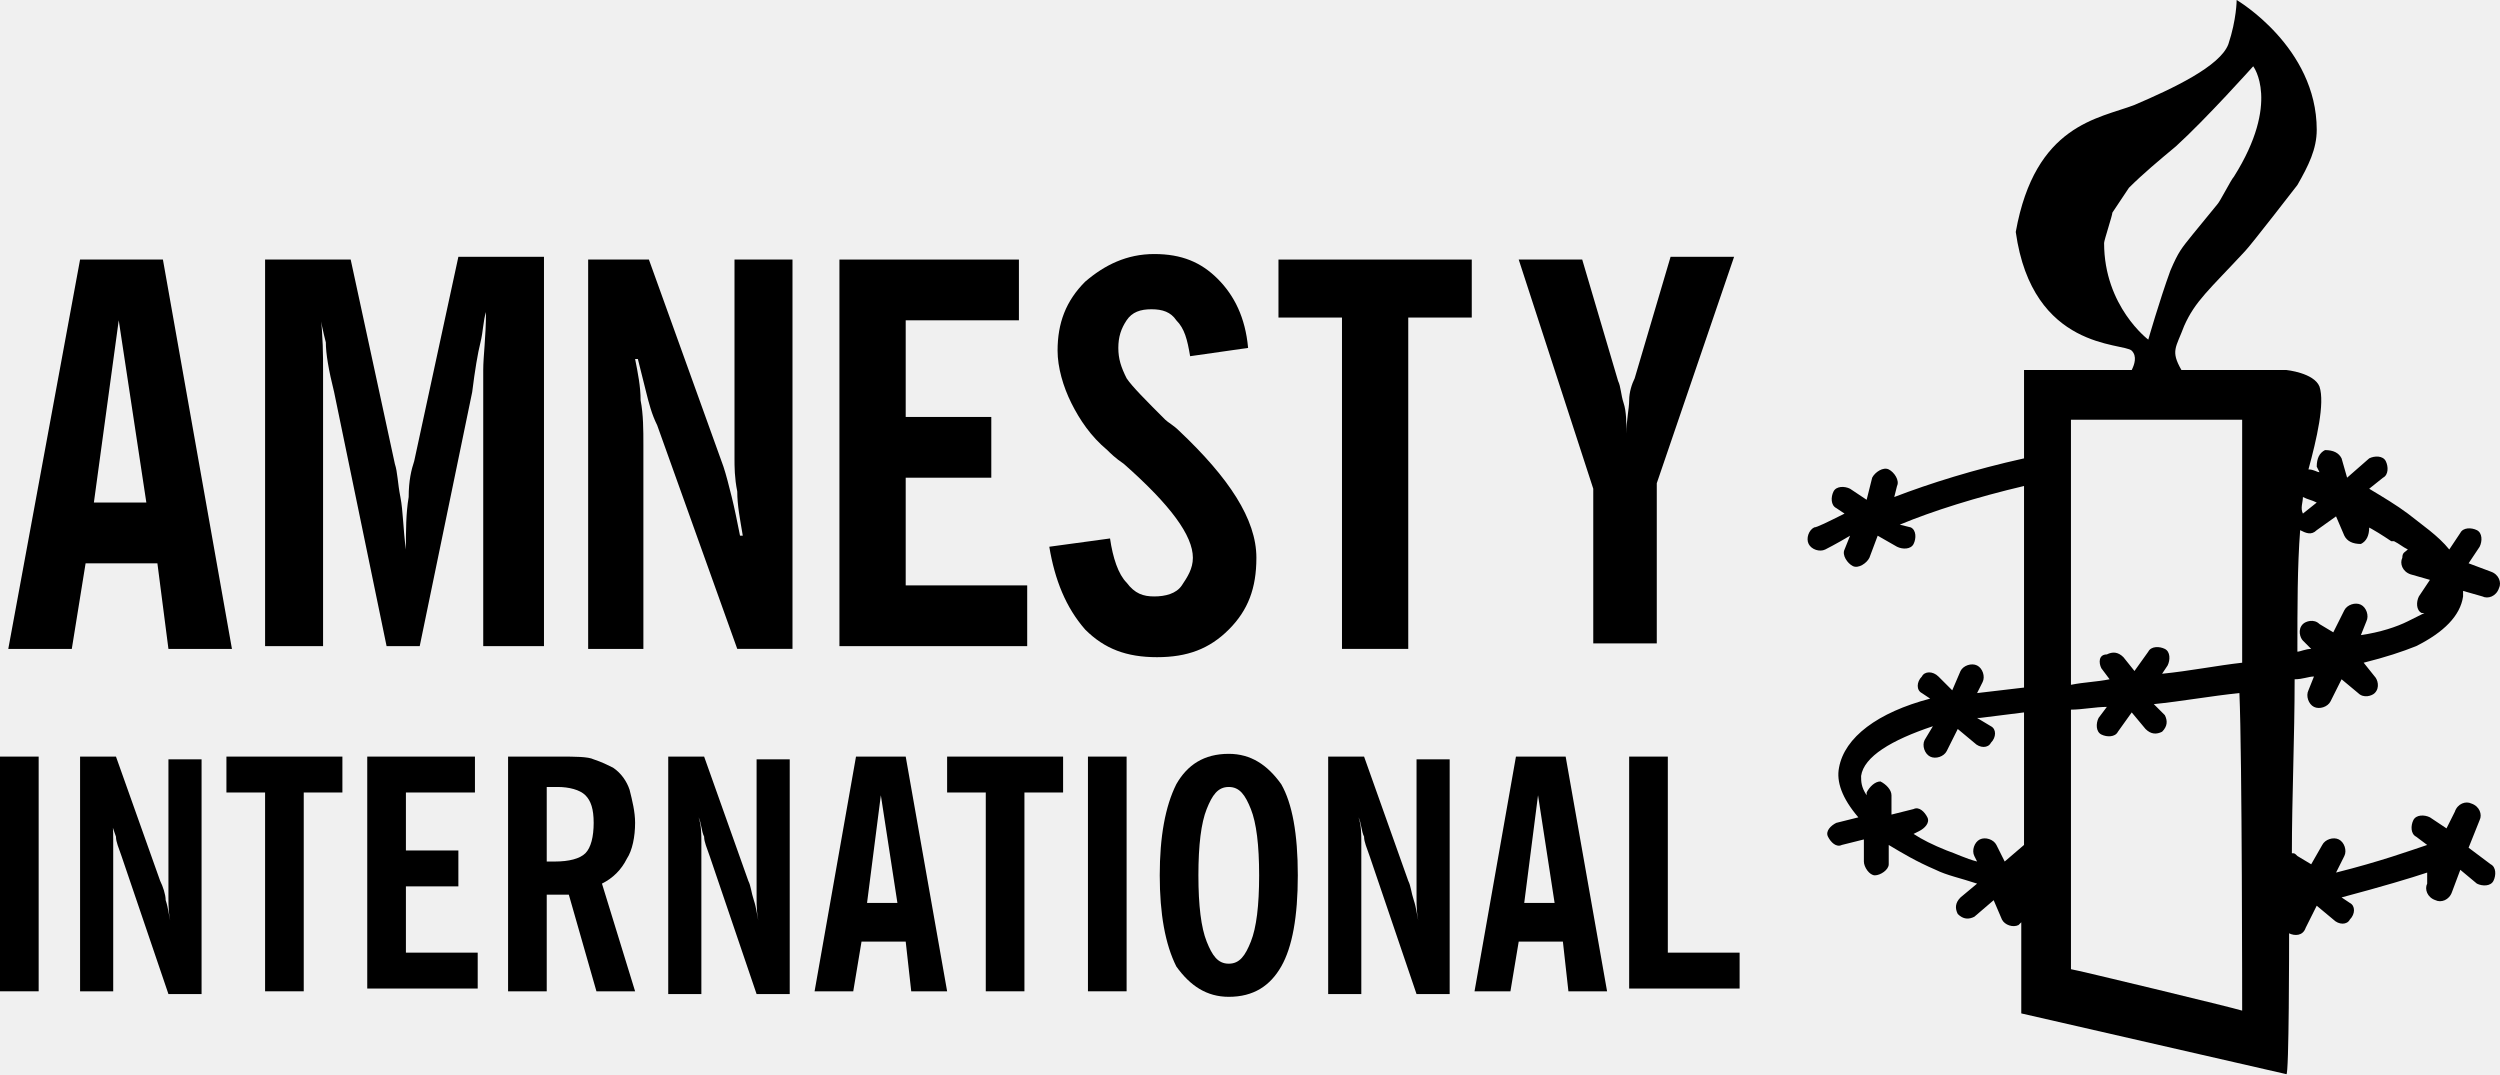
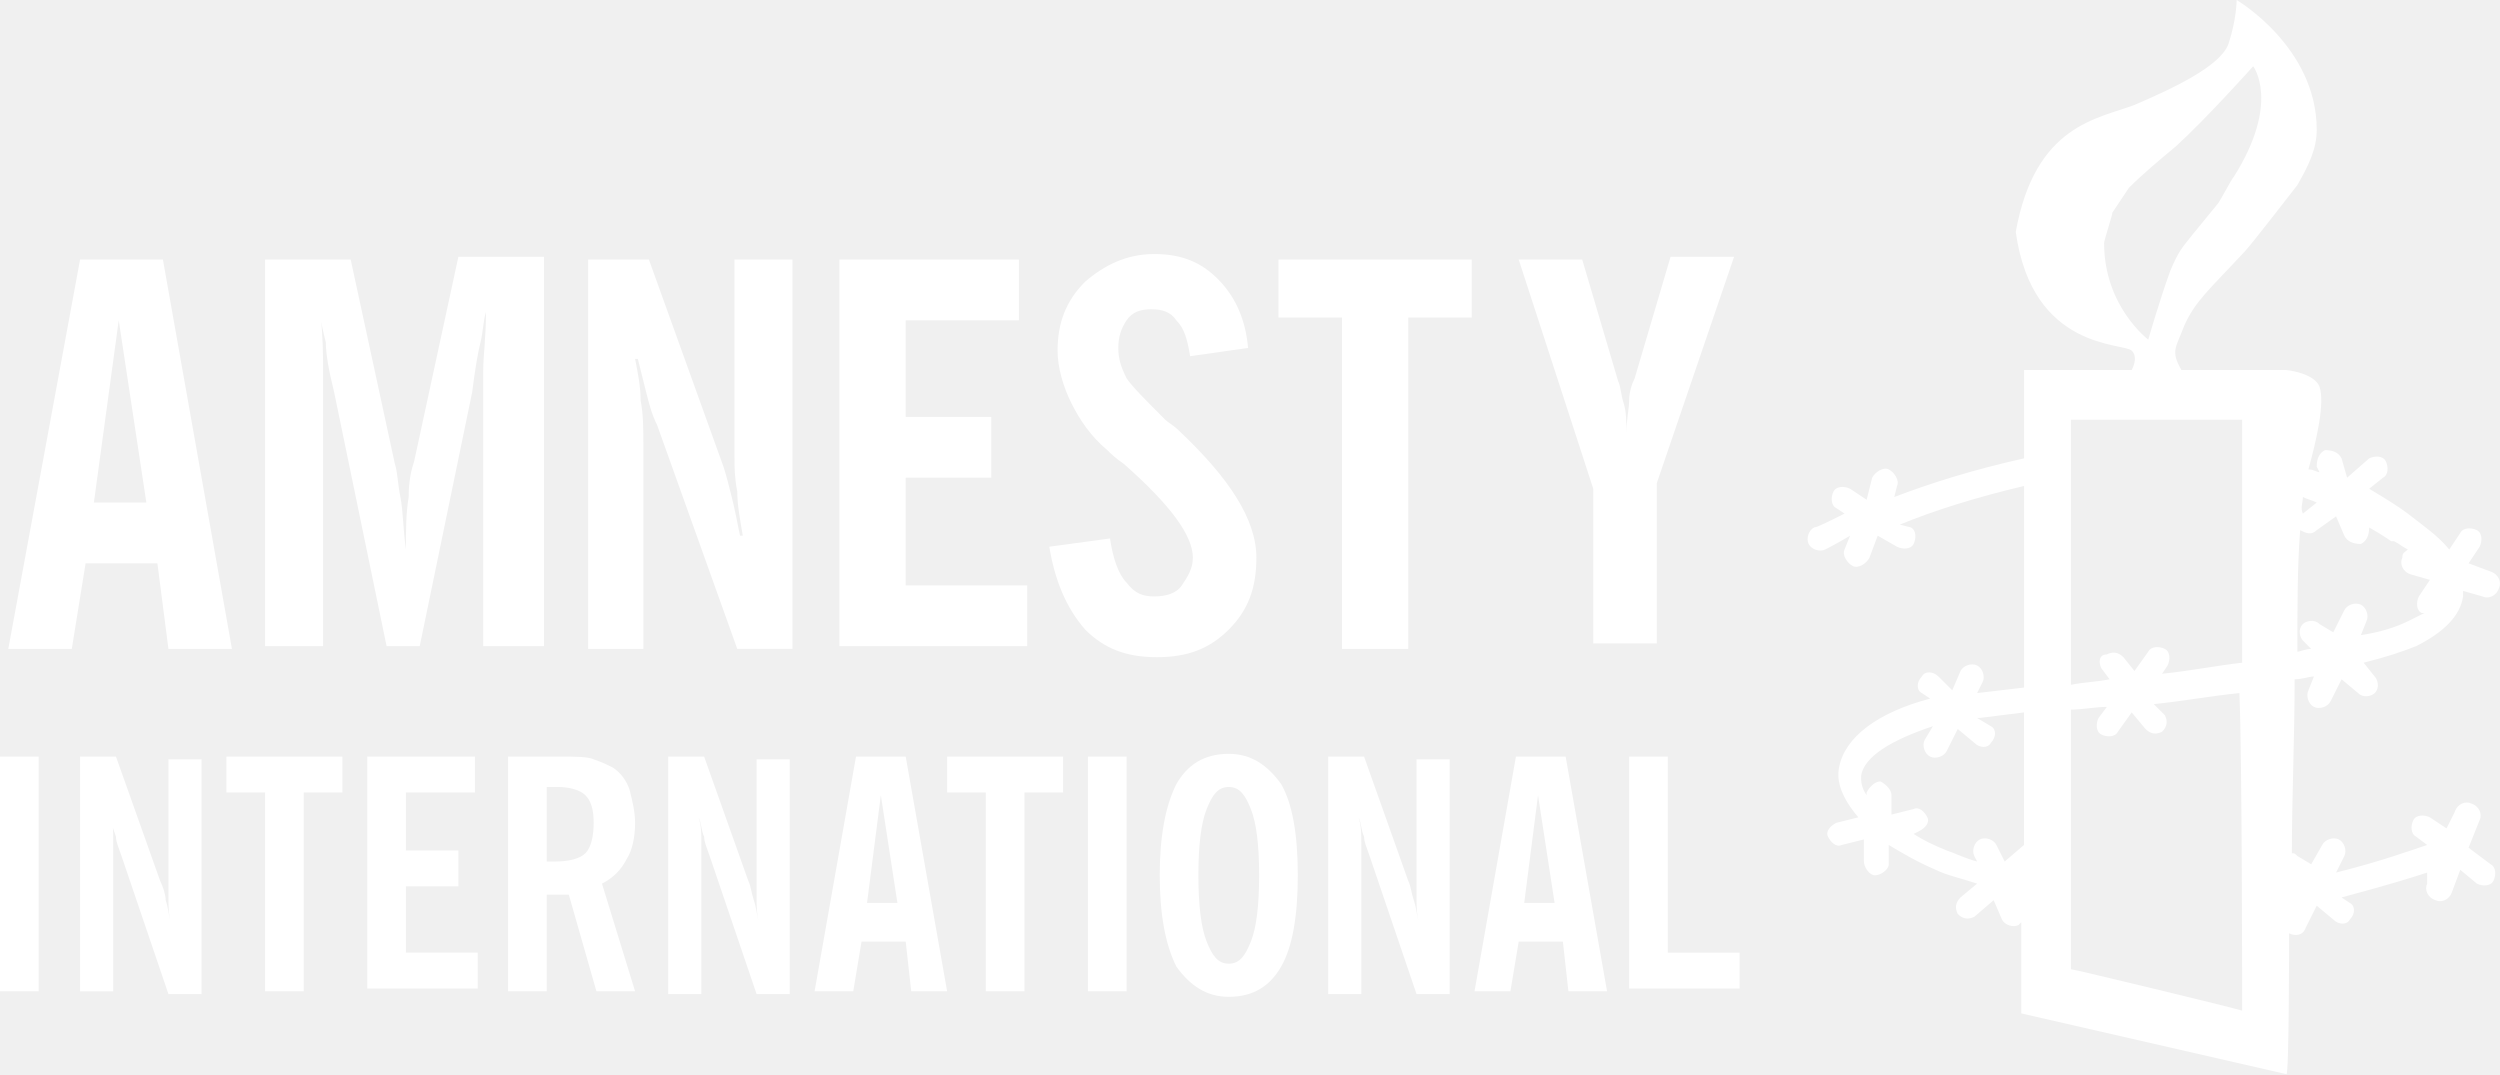
- <svg xmlns="http://www.w3.org/2000/svg" version="1.1" id="Calque_1" x="0px" y="0px" viewBox="0 292.68 595.527 255.882" enable-background="new 0 292.68 595.527 255.882" xml:space="preserve">
+ <svg xmlns="http://www.w3.org/2000/svg" version="1.1" id="Calque_1" x="0px" y="0px" width="595.283px" height="255.778px" viewBox="0 585.737 595.283 255.778" enable-background="new 0 585.737 595.283 255.778" xml:space="preserve">
  <g>
-     <path d="M1.973,447.256l17.102-92.745h19.733l16.444,92.745H40.124l-2.631-20.391H20.391l-3.289,20.391H1.973z M22.364,412.394   h12.498l-6.578-43.413L22.364,412.394z" />
-     <path d="M63.146,447.256V354.51h20.391l10.524,48.675c0.658,1.973,0.658,4.604,1.316,7.893c0.658,3.289,0.658,7.893,1.316,12.498   c0-4.604,0-8.551,0.658-12.498c0-3.947,0.658-6.578,1.316-8.551l10.524-48.675h20.391v92.745h-14.471v-59.857   c0-0.658,0-2.631,0-5.92c0-3.289,0.658-7.893,0.658-13.813c-0.658,1.973-0.658,4.604-1.316,7.235   c-0.658,2.631-1.316,6.578-1.973,11.84l-12.498,60.515h-7.893L79.59,386.083c-1.316-5.262-1.973-9.209-1.973-11.84   c-0.658-2.631-1.316-5.262-1.316-7.235c0.658,5.92,0.658,10.524,0.658,13.813c0,3.289,0,5.262,0,5.92v59.857H63.146V447.256z" />
-     <path d="M140.105,447.256V354.51h14.471l17.76,49.333c0.658,1.973,1.316,4.604,1.973,7.235c0.658,2.631,1.316,5.92,1.973,9.209   h0.658c-0.658-3.947-1.316-7.235-1.316-10.524c-0.658-3.289-0.658-5.92-0.658-7.893V354.51h13.813v92.745h-13.155l-19.075-53.279   c-1.316-2.631-1.973-5.262-2.631-7.893c-0.658-2.631-1.316-5.262-1.973-7.893h-0.658c0.658,3.289,1.316,6.578,1.316,9.867   c0.658,3.289,0.658,7.235,0.658,10.524v48.675H140.105z" />
-     <path d="M199.961,447.256V354.51h42.755v14.471h-26.968v23.022h20.391v14.471h-20.391v25.653h28.942v14.471h-44.728V447.256z" />
-     <path d="M249.952,422.918l14.471-1.973c0.658,4.604,1.973,8.551,3.947,10.524c1.973,2.631,3.947,3.289,6.578,3.289   s5.262-0.658,6.578-2.631c1.316-1.973,2.631-3.947,2.631-6.578c0-5.262-5.262-12.498-16.444-22.364   c-1.973-1.316-3.289-2.631-3.947-3.289c-3.947-3.289-6.578-7.235-8.551-11.182c-1.973-3.947-3.289-8.551-3.289-12.498   c0-6.578,1.973-11.84,6.578-16.444c4.604-3.947,9.867-6.578,16.444-6.578c6.578,0,11.182,1.973,15.129,5.92   c3.947,3.947,6.578,9.209,7.235,16.444l-13.813,1.973c-0.658-3.947-1.316-6.578-3.289-8.551c-1.316-1.973-3.289-2.631-5.92-2.631   c-2.631,0-4.604,0.658-5.92,2.631c-1.316,1.973-1.973,3.947-1.973,6.578s0.658,4.604,1.973,7.235   c1.316,1.973,4.604,5.262,9.209,9.867c0.658,0.658,1.973,1.316,3.289,2.631c11.84,11.182,18.418,21.049,18.418,30.257   c0,7.235-1.973,12.498-6.578,17.102c-4.604,4.604-9.867,6.578-17.102,6.578s-12.498-1.973-17.102-6.578   C253.898,437.389,251.267,430.812,249.952,422.918z" />
-     <path d="M319.675,447.256v-78.932h-15.129V354.51h46.044v13.813h-15.129v78.932H319.675z" />
-     <path d="M379.532,447.256v-38.151l-17.76-54.595h15.129l8.551,28.942c0.658,1.316,0.658,3.289,1.316,5.262   c0.658,1.973,0.658,4.604,0.658,7.235c0-3.289,0.658-5.92,0.658-7.893c0-1.973,0.658-3.947,1.316-5.262l8.551-28.942h15.129   l-18.417,53.937v38.151h-15.129V447.256z" />
+     <path fill="#FFFFFF" d="M1.972,740.249l17.095-92.707h19.725l16.437,92.707H40.107l-2.63-20.383H20.383l-3.288,20.383H1.972z    M22.355,705.401h12.493l-6.575-43.395L22.355,705.401z" />
+     <path fill="#FFFFFF" d="M63.12,740.249v-92.708h20.383l10.52,48.655c0.658,1.972,0.658,4.602,1.315,7.89   c0.658,3.288,0.658,7.89,1.315,12.493c0-4.602,0-8.547,0.658-12.493c0-3.945,0.658-6.575,1.315-8.547l10.52-48.655h20.383v92.707   h-14.465v-59.832c0-0.658,0-2.63,0-5.918c0-3.288,0.658-7.89,0.658-13.807c-0.658,1.972-0.658,4.602-1.315,7.232   c-0.658,2.63-1.315,6.575-1.972,11.835l-12.493,60.49h-7.89l-12.494-60.489c-1.315-5.26-1.972-9.205-1.972-11.835   c-0.658-2.63-1.315-5.26-1.315-7.232c0.658,5.918,0.658,10.52,0.658,13.807c0,3.288,0,5.26,0,5.918v59.832H63.12V740.249z" />
+     <path fill="#FFFFFF" d="M140.047,740.249v-92.708h14.465l17.753,49.313c0.658,1.972,1.315,4.602,1.972,7.232   c0.658,2.63,1.315,5.918,1.972,9.205h0.658c-0.658-3.945-1.315-7.232-1.315-10.52c-0.658-3.288-0.658-5.918-0.658-7.89v-47.34   h13.807v92.707h-13.15l-19.067-53.257c-1.315-2.63-1.972-5.26-2.63-7.89c-0.658-2.63-1.315-5.26-1.972-7.89h-0.658   c0.658,3.288,1.315,6.575,1.315,9.863c0.658,3.288,0.658,7.232,0.658,10.52v48.655L140.047,740.249L140.047,740.249z" />
+     <path fill="#FFFFFF" d="M199.878,740.249v-92.708h42.737v14.465h-26.957v23.012h20.383v14.465h-20.383v25.642h28.93v14.465h-44.709   v0.658H199.878z" />
+     <path fill="#FFFFFF" d="M249.848,715.921l14.465-1.972c0.658,4.602,1.972,8.547,3.945,10.52c1.972,2.63,3.945,3.288,6.575,3.288   s5.26-0.658,6.575-2.63s2.63-3.945,2.63-6.575c0-5.26-5.26-12.493-16.437-22.355c-1.972-1.315-3.288-2.63-3.945-3.288   c-3.945-3.288-6.575-7.232-8.547-11.177c-1.972-3.945-3.288-8.547-3.288-12.493c0-6.575,1.972-11.835,6.575-16.437   c4.602-3.945,9.863-6.575,16.437-6.575c6.575,0,11.177,1.972,15.123,5.918c3.945,3.945,6.575,9.205,7.232,16.437l-13.807,1.972   c-0.658-3.945-1.315-6.575-3.288-8.547c-1.315-1.972-3.288-2.63-5.918-2.63s-4.602,0.658-5.918,2.63   c-1.315,1.972-1.972,3.945-1.972,6.575c0,2.63,0.658,4.602,1.972,7.232c1.315,1.972,4.602,5.26,9.205,9.863   c0.658,0.658,1.972,1.315,3.288,2.63c11.835,11.177,18.41,21.04,18.41,30.244c0,7.232-1.972,12.493-6.575,17.095   c-4.602,4.602-9.863,6.575-17.095,6.575s-12.493-1.972-17.095-6.575C253.793,730.386,251.163,723.812,249.848,715.921z" />
+     <path fill="#FFFFFF" d="M319.542,740.249V661.35H304.42v-13.808h46.025v13.807h-15.123v78.899h-15.779V740.249z" />
+     <path fill="#FFFFFF" d="M379.375,740.249v-38.135l-17.753-54.572h15.123l8.547,28.93c0.658,1.315,0.658,3.288,1.315,5.26   c0.658,1.972,0.658,4.602,0.658,7.232c0-3.288,0.658-5.918,0.658-7.89c0-1.972,0.658-3.945,1.315-5.26l8.547-28.93h15.123   l-18.409,53.915v38.135h-15.123v1.315H379.375z" />
  </g>
  <g>
-     <path d="M0,528.819v-55.91h9.209v55.91H0z" />
-     <path d="M19.075,528.819v-55.91h8.551l10.524,29.6c0.658,1.316,1.316,3.289,1.316,4.604c0.658,1.973,0.658,3.289,1.316,5.92l0,0   c-0.658-2.631-0.658-4.604-0.658-6.578s0-3.289,0-4.604v-28.284h7.893v55.91h-7.893l-11.182-32.888   c-0.658-1.973-1.316-3.289-1.316-4.604c-0.658-1.973-1.316-3.289-1.316-5.262l0,0c0.658,1.973,0.658,3.947,0.658,5.92   c0,1.973,0,3.947,0,6.578v29.6H19.075z" />
-     <path d="M63.146,528.819V481.46h-9.209v-8.551h27.626v8.551h-9.209v47.359H63.146z" />
-     <path d="M87.483,528.819v-55.91h25.653v8.551H96.692v13.813h12.498v8.551H96.692v15.786h17.102v8.551H87.483V528.819z" />
-     <path d="M151.287,528.819h-9.209l-6.578-23.022c-0.658,0-1.316,0-1.973,0c-0.658,0-1.316,0-1.973,0h-1.316v23.022h-9.209v-55.91   h12.498c3.289,0,6.578,0,7.893,0.658c1.973,0.658,3.289,1.316,4.604,1.973c1.973,1.316,3.289,3.289,3.947,5.262   c0.658,2.631,1.316,5.262,1.316,7.893c0,3.289-0.658,6.578-1.973,8.551c-1.316,2.631-3.289,4.604-5.92,5.92L151.287,528.819z    M130.238,497.904h0.658c0,0,0.658,0,1.316,0c3.289,0,5.92-0.658,7.235-1.973c1.316-1.316,1.973-3.947,1.973-7.235   c0-3.289-0.658-5.262-1.973-6.578s-3.947-1.973-6.578-1.973c-0.658,0-1.316,0-2.631,0l0,0V497.904L130.238,497.904z" />
-     <path d="M159.18,528.819v-55.91h8.551l10.524,29.6c0.658,1.316,0.658,2.631,1.316,4.604c0.658,1.973,0.658,3.289,1.316,5.92l0,0   c-0.658-2.631-0.658-4.604-0.658-6.578s0-3.289,0-4.604v-28.284h7.893v55.91h-7.893l-11.182-32.888   c-0.658-1.973-1.316-3.289-1.316-4.604c-0.658-1.316-0.658-3.289-1.316-4.604l0,0c0.658,1.973,0.658,3.947,0.658,5.92   s0,3.947,0,6.578v29.6h-7.893V528.819z" />
-     <path d="M194.042,528.819l9.867-55.91h11.84l9.867,55.91h-8.551l-1.316-11.84h-10.524l-1.973,11.84H194.042z M206.539,507.77h7.235   l-3.947-25.653L206.539,507.77z" />
-     <path d="M234.823,528.819V481.46h-9.209v-8.551h27.626v8.551h-9.209v47.359H234.823z" />
-     <path d="M259.161,528.819v-55.91h9.209v55.91H259.161z" />
-     <path d="M276.263,501.193c0-9.209,1.316-16.444,3.947-21.706c2.631-4.604,6.578-7.235,12.498-7.235   c5.262,0,9.209,2.631,12.498,7.235c2.631,4.604,3.947,11.84,3.947,21.706c0,9.867-1.316,17.102-3.947,21.706   c-2.631,4.604-6.578,7.235-12.498,7.235c-5.262,0-9.209-2.631-12.498-7.235C277.578,517.637,276.263,510.401,276.263,501.193z    M285.471,501.193c0,7.235,0.658,12.498,1.973,15.786c1.316,3.289,2.631,5.262,5.262,5.262c2.631,0,3.947-1.973,5.262-5.262   c1.316-3.289,1.973-8.551,1.973-15.786s-0.658-12.498-1.973-15.786s-2.631-5.262-5.262-5.262s-3.947,1.973-5.262,5.262   C286.129,488.695,285.471,493.957,285.471,501.193z" />
-     <path d="M316.386,528.819v-55.91h8.551l10.524,29.6c0.658,1.316,0.658,2.631,1.316,4.604c0.658,1.973,0.658,3.289,1.316,5.92l0,0   c-0.658-2.631-0.658-4.604-0.658-6.578s0-3.289,0-4.604v-28.284h7.893v55.91h-7.893l-11.182-32.888   c-0.658-1.973-1.316-3.289-1.316-4.604c-0.658-1.316-0.658-3.289-1.316-4.604l0,0c0.658,1.973,0.658,3.947,0.658,5.92   s0,3.947,0,6.578v29.6h-7.893V528.819z" />
-     <path d="M351.248,528.819l9.867-55.91h11.84l9.867,55.91h-9.209l-1.316-11.84h-10.524l-1.973,11.84H351.248z M363.088,507.77h7.235   l-3.947-25.653L363.088,507.77z" />
-     <path d="M388.083,528.819v-55.91h9.209v46.702h17.102v8.551h-26.311V528.819z" />
+     <path fill="#FFFFFF" d="M0,821.778v-55.887h9.205v55.887H0z" />
+     <path fill="#FFFFFF" d="M19.067,821.778v-55.887h8.547l10.52,29.588c0.658,1.315,1.315,3.288,1.315,4.602   c0.658,1.972,0.658,3.288,1.315,5.917l0,0c-0.658-2.63-0.658-4.602-0.658-6.575c0-1.973,0-3.288,0-4.602v-28.272h7.89v55.887h-7.89   L28.93,789.561c-0.658-1.972-1.315-3.288-1.315-4.602c-0.658-1.972-1.315-3.288-1.315-5.26l0,0   c0.658,1.972,0.658,3.945,0.658,5.918c0,1.972,0,3.945,0,6.575v29.588h-7.89V821.778z" />
+     <path fill="#FFFFFF" d="M63.12,821.778v-47.339h-9.205v-8.547h27.615v8.547h-9.205v47.339H63.12z" />
+     <path fill="#FFFFFF" d="M87.447,821.778v-55.887h25.642v8.547H96.652v13.807h12.493v8.547H96.652v15.779h17.095v8.547h-26.3   V821.778z" />
+     <path fill="#FFFFFF" d="M151.224,821.778h-9.205l-6.575-23.012c-0.658,0-1.315,0-1.972,0c-0.658,0-1.315,0-1.972,0h-1.315v23.012   h-9.205v-55.887h12.493c3.288,0,6.575,0,7.89,0.658c1.972,0.658,3.288,1.315,4.602,1.972c1.972,1.315,3.288,3.288,3.945,5.26   c0.658,2.63,1.315,5.26,1.315,7.89c0,3.288-0.658,6.575-1.972,8.547c-1.315,2.63-3.288,4.602-5.918,5.918L151.224,821.778z    M130.184,790.876h0.658c0,0,0.658,0,1.315,0c3.288,0,5.918-0.658,7.232-1.972c1.315-1.315,1.972-3.945,1.972-7.232   c0-3.288-0.658-5.26-1.972-6.575c-1.314-1.315-3.945-1.972-6.575-1.972c-0.658,0-1.315,0-2.63,0l0,0V790.876L130.184,790.876z" />
+     <path fill="#FFFFFF" d="M159.114,821.778v-55.887h8.547l10.52,29.588c0.658,1.315,0.658,2.63,1.315,4.602   c0.658,1.972,0.658,3.288,1.315,5.917l0,0c-0.658-2.63-0.658-4.602-0.658-6.575c0-1.973,0-3.288,0-4.602v-28.272h7.89v55.887h-7.89   l-11.177-32.874c-0.658-1.972-1.315-3.288-1.315-4.602c-0.658-1.315-0.658-3.288-1.315-4.602l0,0   c0.658,1.972,0.658,3.945,0.658,5.918s0,3.945,0,6.575v29.588h-7.89L159.114,821.778L159.114,821.778z" />
+     <path fill="#FFFFFF" d="M193.962,821.778l9.863-55.887h11.835l9.863,55.887h-8.547l-1.315-11.835h-10.52l-1.972,11.835H193.962z    M206.453,800.738h7.232l-3.945-25.642L206.453,800.738z" />
+     <path fill="#FFFFFF" d="M234.726,821.778v-47.339h-9.205v-8.547h27.615v8.547h-9.205v47.339H234.726z" />
+     <path fill="#FFFFFF" d="M259.054,821.778v-55.887h9.205v55.887H259.054z" />
+     <path fill="#FFFFFF" d="M276.148,794.164c0-9.205,1.315-16.437,3.945-21.697c2.63-4.602,6.575-7.232,12.493-7.232   c5.26,0,9.205,2.63,12.493,7.232c2.63,4.602,3.945,11.835,3.945,21.697c0,9.863-1.315,17.095-3.945,21.697   c-2.63,4.602-6.575,7.232-12.493,7.232c-5.26,0-9.205-2.63-12.493-7.232C277.463,810.601,276.148,803.368,276.148,794.164z    M285.353,794.164c0,7.232,0.658,12.493,1.972,15.779c1.315,3.288,2.63,5.26,5.26,5.26c2.63,0,3.945-1.972,5.26-5.26   c1.315-3.288,1.972-8.547,1.972-15.779s-0.658-12.493-1.972-15.779s-2.63-5.26-5.26-5.26s-3.945,1.972-5.26,5.26   C286.01,781.671,285.353,786.931,285.353,794.164z" />
+     <path fill="#FFFFFF" d="M316.255,821.778v-55.887h8.547l10.52,29.588c0.658,1.315,0.658,2.63,1.315,4.602   c0.658,1.972,0.658,3.288,1.315,5.917l0,0c-0.658-2.63-0.658-4.602-0.658-6.575c0-1.973,0-3.288,0-4.602v-28.272h7.89v55.887h-7.89   l-11.177-32.874c-0.658-1.972-1.315-3.288-1.315-4.602c-0.658-1.315-0.658-3.288-1.315-4.602l0,0   c0.658,1.972,0.658,3.945,0.658,5.918s0,3.945,0,6.575v29.588h-7.89L316.255,821.778L316.255,821.778z" />
+     <path fill="#FFFFFF" d="M351.102,821.778l9.863-55.887H372.8l9.863,55.887h-9.205l-1.315-11.835h-10.52l-1.972,11.835H351.102z    M362.937,800.738h7.232l-3.945-25.642L362.937,800.738z" />
+     <path fill="#FFFFFF" d="M387.922,821.778v-55.887h9.205v46.683h17.095v8.547h-26.3L387.922,821.778L387.922,821.778z" />
  </g>
-   <path d="M545.29,515.006C545.29,515.664,545.29,515.664,545.29,515.006c1.316,0.658,3.289,0.658,3.947-1.315l2.631-5.262  l3.947,3.289c1.315,1.316,3.289,1.316,3.947,0c1.316-1.316,1.316-3.289,0-3.947l-1.973-1.316c9.867-2.631,16.444-4.604,20.391-5.92  l0,2.631c-0.658,1.316,0,3.289,1.973,3.947c1.315,0.658,3.289,0,3.947-1.973l1.973-5.262l3.947,3.289  c1.315,0.658,3.289,0.658,3.947-0.658c0.658-1.316,0.658-3.289-0.658-3.947l-5.262-3.947l2.631-6.578  c0.658-1.316,0-3.289-1.973-3.947c-1.316-0.658-3.289,0-3.947,1.973l-1.973,3.947l-3.947-2.631  c-1.316-0.658-3.289-0.658-3.947,0.658c-0.658,1.316-0.658,3.289,0.658,3.947l2.631,1.973c-3.947,1.316-11.182,3.947-21.706,6.578  l1.973-3.947c0.658-1.316,0-3.289-1.316-3.947c-1.315-0.658-3.289,0-3.947,1.316l-2.631,4.604l-3.289-1.973  c-0.658-0.658-0.658-0.658-1.315-0.658c0-13.155,0.658-27.626,0.658-41.439c1.973,0,3.289-0.658,4.604-0.658l-1.315,3.289  c-0.658,1.316,0,3.289,1.315,3.947c1.316,0.658,3.289,0,3.947-1.316l2.631-5.262l3.947,3.289c1.316,1.316,3.289,0.658,3.947,0  c1.316-1.316,0.658-3.289,0-3.947l-2.631-3.289c5.262-1.316,9.209-2.631,12.498-3.947c6.578-3.289,10.524-7.235,11.182-11.84  c0-0.658,0-0.658,0-1.316l4.604,1.316c1.316,0.658,3.289,0,3.947-1.973c0.658-1.316,0-3.289-1.973-3.947l-5.262-1.973l2.631-3.947  c0.658-1.316,0.658-3.289-0.658-3.947c-1.315-0.658-3.289-0.658-3.947,0.658l-2.631,3.947c-2.631-3.289-6.578-5.92-9.867-8.551l0,0  c-2.631-1.973-5.92-3.947-9.209-5.92l3.289-2.631c1.316-0.658,1.316-2.631,0.658-3.947c-0.658-1.316-2.631-1.316-3.947-0.658  l-5.262,4.604l-1.315-4.604c-0.658-1.316-1.973-1.973-3.947-1.973c-1.315,0.658-1.973,1.973-1.973,3.947l0.658,1.316  c-0.658,0-1.316-0.658-2.631-0.658c1.973-7.235,3.947-15.786,2.631-19.733c-1.316-3.289-7.893-3.947-7.893-3.947h-5.262h-19.733  c-2.631-4.604-1.315-5.262,0.658-10.524c2.631-5.92,5.92-8.551,14.471-17.76c1.315-1.316,12.498-15.786,12.498-15.786  c2.631-4.604,4.604-8.551,4.604-13.155c0-19.733-19.075-30.915-19.075-30.915s0,4.604-1.973,10.524  c-1.973,5.262-13.155,10.524-22.364,14.471c-8.551,3.289-23.68,4.604-28.284,30.257c3.947,28.284,25.653,26.311,27.626,28.284  c1.316,1.316,0.658,3.289,0,4.604h-25.653v21.049c-11.84,2.631-22.364,5.92-30.915,9.209l0.658-2.631  c0.658-1.316-0.658-3.289-1.973-3.947c-1.315-0.658-3.289,0.658-3.947,1.973l-1.316,5.262l-3.947-2.631  c-1.316-0.658-3.289-0.658-3.947,0.658c-0.658,1.316-0.658,3.289,0.658,3.947l1.973,1.316c-3.947,1.973-6.578,3.289-7.235,3.289  c-1.316,0.658-1.973,2.631-1.316,3.947c0.658,1.316,2.631,1.973,3.947,1.316c0,0,2.631-1.316,5.92-3.289l-1.316,3.289  c-0.658,1.316,0.658,3.289,1.973,3.947c1.316,0.658,3.289-0.658,3.947-1.973l1.973-5.262l4.604,2.631  c1.315,0.658,3.289,0.658,3.947-0.658c0.658-1.316,0.658-3.289-0.658-3.947l-2.631-0.658c7.893-3.289,18.418-6.578,29.6-9.209  v48.017l-11.182,1.316l1.316-2.631c0.658-1.316,0-3.289-1.316-3.947c-1.316-0.658-3.289,0-3.947,1.316l-1.973,4.604l-3.289-3.289  c-1.315-1.316-3.289-1.316-3.947,0c-1.316,1.316-1.316,3.289,0,3.947l1.973,1.316c-12.498,3.289-20.391,9.209-21.706,16.444  c-0.658,3.289,0.658,7.235,4.604,11.84l-5.262,1.316c-1.316,0.658-2.631,1.973-1.973,3.289s1.973,2.631,3.289,1.973l5.262-1.316  v5.262c0,1.316,1.316,3.289,2.631,3.289c1.315,0,3.289-1.316,3.289-2.631v-4.604c3.289,1.973,6.578,3.947,11.182,5.92  c2.631,1.316,5.92,1.973,9.867,3.289l-3.947,3.289c-1.316,1.316-1.316,2.631-0.658,3.947c1.316,1.316,2.631,1.316,3.947,0.658  l4.604-3.947l1.973,4.604c0.658,1.316,2.631,1.973,3.947,1.316c0,0,0,0,0.658-0.658v21.706l63.146,14.471  C545.29,549.21,545.29,516.979,545.29,515.006z M548.579,411.078c1.315,0.658,1.973,0.658,3.289,1.316l-3.289,2.631  C547.921,413.71,548.579,412.394,548.579,411.078z M547.921,418.972c1.315,0.658,2.631,1.316,3.947,0l4.604-3.289l1.973,4.604  c0.658,1.316,1.973,1.973,3.947,1.973c1.315-0.658,1.973-1.973,1.973-3.947l-1.316-0.658c2.631,1.316,4.604,2.631,6.578,3.947h0.658  c1.315,0.658,1.973,1.316,3.289,1.973c-0.658,0.658-1.315,0.658-1.315,1.973c-0.658,1.316,0,3.289,1.973,3.947l4.604,1.316  l-2.631,3.947c-0.658,1.316-0.658,3.289,0.658,3.947c0,0,0,0,0.658,0c-1.315,0.658-2.631,1.316-3.947,1.973  c-2.631,1.316-6.578,2.631-11.182,3.289l1.315-3.289c0.658-1.316,0-3.289-1.315-3.947c-1.316-0.658-3.289,0-3.947,1.316  l-2.631,5.262l-3.289-1.973c-1.316-1.316-3.289-0.658-3.947,0c-1.316,1.316-0.658,3.289,0,3.947l1.973,1.973  c-1.316,0-2.631,0.658-3.289,0.658C547.263,437.389,547.263,427.523,547.921,418.972z M482.144,493.957L482.144,493.957  l-4.604,3.947l-1.973-3.947c-0.658-1.316-2.631-1.973-3.947-1.316c-1.316,0.658-1.973,2.631-1.316,3.947l0.658,1.316  c-2.631-0.658-5.262-1.973-7.235-2.631c-3.289-1.316-5.92-2.631-7.893-3.947l1.315-0.658c1.316-0.658,2.631-1.973,1.973-3.289  c-0.658-1.316-1.973-2.631-3.289-1.973l-5.262,1.316v-4.604c0-1.316-1.316-2.631-2.631-3.289c-1.316,0-2.631,1.316-3.289,2.631  v0.658c-1.316-1.973-1.316-3.289-1.316-4.604c0.658-4.604,7.235-8.551,17.102-11.84l-1.973,3.289c-0.658,1.316,0,3.289,1.316,3.947  s3.289,0,3.947-1.316l2.631-5.262l3.947,3.289c1.316,1.316,3.289,1.316,3.947,0c1.316-1.316,1.316-3.289,0-3.947l-3.289-1.973h0.658  l10.524-1.316L482.144,493.957L482.144,493.957z M501.219,350.564c0-0.658,1.973-6.578,1.973-7.235l3.947-5.92  c3.289-3.289,7.235-6.578,11.182-9.867c7.235-6.578,18.418-19.075,18.418-19.075s6.578,8.551-4.604,26.311  c-0.658,0.658-3.289,5.92-3.947,6.578l-5.92,7.235c-2.631,3.289-3.289,3.947-5.262,8.551c-2.631,7.235-5.262,16.444-5.262,16.444  S501.219,365.692,501.219,350.564z M534.108,533.423c-1.973-0.658-40.124-9.867-40.782-9.867c0-1.316,0-46.702,0-61.83  c2.631,0,5.92-0.658,8.551-0.658l-1.973,2.631c-0.658,1.316-0.658,3.289,0.658,3.947c1.316,0.658,3.289,0.658,3.947-0.658  l3.289-4.604l3.289,3.947c1.316,1.316,2.631,1.316,3.947,0.658c1.315-1.316,1.315-2.631,0.658-3.947l-2.631-2.631  c6.578-0.658,13.813-1.973,20.391-2.631C534.108,472.909,534.108,532.766,534.108,533.423z M534.108,450.545  c-5.92,0.658-12.498,1.973-19.075,2.631l1.315-1.973c0.658-1.316,0.658-3.289-0.658-3.947c-1.315-0.658-3.289-0.658-3.947,0.658  l-3.289,4.604l-2.631-3.289c-1.315-1.316-2.631-1.316-3.947-0.658c-1.973,0-1.973,1.973-1.316,3.289l1.973,2.631  c-3.289,0.658-5.92,0.658-9.209,1.316c0-18.417,0-61.83,0-63.146c7.893,0,32.888,0,40.782,0  C534.108,393.319,534.108,434.1,534.108,450.545z" />
+   <path fill="#FFFFFF" d="M545.064,807.971C545.064,808.629,545.064,808.629,545.064,807.971c1.315,0.658,3.288,0.658,3.945-1.314  l2.63-5.26l3.945,3.288c1.314,1.315,3.288,1.315,3.945,0c1.315-1.315,1.315-3.288,0-3.945l-1.972-1.315  c9.863-2.63,16.437-4.602,20.383-5.918v2.63c-0.658,1.315,0,3.288,1.972,3.945c1.315,0.658,3.288,0,3.945-1.972l1.972-5.26  l3.945,3.288c1.315,0.658,3.288,0.658,3.945-0.658c0.658-1.315,0.658-3.288-0.658-3.945l-5.26-3.945l2.63-6.575  c0.658-1.315,0-3.288-1.972-3.945c-1.315-0.658-3.288,0-3.945,1.972l-1.972,3.945l-3.945-2.63c-1.315-0.658-3.288-0.658-3.945,0.658  c-0.658,1.315-0.658,3.288,0.658,3.945l2.63,1.972c-3.945,1.315-11.177,3.945-21.697,6.575l1.972-3.945  c0.658-1.315,0-3.288-1.315-3.945c-1.314-0.658-3.288,0-3.945,1.315l-2.63,4.602l-3.288-1.972c-0.658-0.658-0.658-0.658-1.314-0.658  c0-13.15,0.658-27.615,0.658-41.422c1.972,0,3.288-0.658,4.602-0.658l-1.314,3.288c-0.658,1.315,0,3.288,1.314,3.945  c1.315,0.658,3.288,0,3.945-1.315l2.63-5.26l3.945,3.288c1.315,1.315,3.288,0.658,3.945,0c1.315-1.315,0.658-3.288,0-3.945  l-2.63-3.288c5.26-1.315,9.205-2.63,12.493-3.945c6.575-3.288,10.52-7.232,11.177-11.835c0-0.658,0-0.658,0-1.315l4.602,1.315  c1.315,0.658,3.288,0,3.945-1.972c0.658-1.315,0-3.288-1.972-3.945l-5.26-1.972l2.63-3.945c0.658-1.315,0.658-3.288-0.658-3.945  c-1.314-0.658-3.288-0.658-3.945,0.658l-2.63,3.945c-2.63-3.288-6.575-5.918-9.863-8.547l0,0c-2.63-1.972-5.918-3.945-9.205-5.918  l3.288-2.63c1.315-0.658,1.315-2.63,0.658-3.945c-0.658-1.315-2.63-1.315-3.945-0.658l-5.26,4.602l-1.314-4.602  c-0.658-1.315-1.972-1.972-3.945-1.972c-1.314,0.658-1.972,1.972-1.972,3.945l0.658,1.315c-0.658,0-1.315-0.658-2.63-0.658  c1.972-7.232,3.945-15.779,2.63-19.725c-1.315-3.288-7.89-3.945-7.89-3.945h-5.26h-19.725c-2.63-4.602-1.314-5.26,0.658-10.52  c2.63-5.918,5.918-8.547,14.465-17.753c1.314-1.315,12.493-15.779,12.493-15.779c2.63-4.602,4.602-8.547,4.602-13.15  c0-19.725-19.067-30.902-19.067-30.902s0,4.602-1.972,10.52c-1.972,5.26-13.15,10.52-22.355,14.465  c-8.547,3.288-23.67,4.602-28.272,30.244c3.945,28.272,25.642,26.3,27.615,28.272c1.315,1.315,0.658,3.288,0,4.602h-25.642v21.04  c-11.835,2.63-22.355,5.918-30.902,9.205l0.658-2.63c0.658-1.315-0.658-3.288-1.972-3.945c-1.314-0.658-3.288,0.658-3.945,1.972  l-1.315,5.26l-3.945-2.63c-1.315-0.658-3.288-0.658-3.945,0.658c-0.658,1.315-0.658,3.288,0.658,3.945l1.972,1.315  c-3.945,1.972-6.575,3.288-7.232,3.288c-1.315,0.658-1.972,2.63-1.315,3.945c0.658,1.315,2.63,1.972,3.945,1.315  c0,0,2.63-1.315,5.918-3.288l-1.315,3.288c-0.658,1.315,0.658,3.288,1.972,3.945c1.315,0.658,3.288-0.658,3.945-1.972l1.972-5.26  l4.602,2.63c1.314,0.658,3.288,0.658,3.945-0.658c0.658-1.315,0.658-3.288-0.658-3.945l-2.63-0.658  c7.89-3.288,18.41-6.575,29.588-9.205v47.997l-11.177,1.315l1.315-2.63c0.658-1.315,0-3.288-1.315-3.945  c-1.315-0.658-3.288,0-3.945,1.315l-1.972,4.602l-3.288-3.288c-1.314-1.315-3.288-1.315-3.945,0c-1.315,1.315-1.315,3.288,0,3.945  l1.972,1.315c-12.493,3.288-20.383,9.205-21.697,16.437c-0.658,3.288,0.658,7.232,4.602,11.835l-5.26,1.315  c-1.315,0.658-2.63,1.972-1.972,3.288c0.658,1.315,1.972,2.63,3.288,1.972l5.26-1.315v5.26c0,1.315,1.315,3.288,2.63,3.288  s3.288-1.315,3.288-2.63v-4.602c3.288,1.972,6.575,3.945,11.177,5.918c2.63,1.315,5.918,1.972,9.863,3.288l-3.945,3.288  c-1.315,1.315-1.315,2.63-0.658,3.945c1.315,1.315,2.63,1.315,3.945,0.658l4.602-3.945l1.972,4.602  c0.658,1.315,2.63,1.972,3.945,1.315c0,0,0,0,0.658-0.658v21.697l63.12,14.465C545.064,842.161,545.064,809.943,545.064,807.971z   M548.352,704.086c1.314,0.658,1.972,0.658,3.288,1.315l-3.288,2.63C547.694,706.717,548.352,705.401,548.352,704.086z   M547.694,711.977c1.315,0.658,2.63,1.315,3.945,0l4.602-3.288l1.972,4.602c0.658,1.315,1.972,1.972,3.945,1.972  c1.314-0.658,1.972-1.972,1.972-3.945l-1.315-0.658c2.63,1.315,4.602,2.63,6.575,3.945h0.658c1.314,0.658,1.972,1.315,3.288,1.972  c-0.658,0.658-1.314,0.658-1.314,1.972c-0.658,1.315,0,3.288,1.972,3.945l4.602,1.315l-2.63,3.945  c-0.658,1.315-0.658,3.288,0.658,3.945c0,0,0,0,0.658,0c-1.314,0.658-2.63,1.315-3.945,1.972c-2.63,1.315-6.575,2.63-11.177,3.288  l1.314-3.288c0.658-1.315,0-3.288-1.314-3.945c-1.315-0.658-3.288,0-3.945,1.315l-2.63,5.26l-3.288-1.972  c-1.315-1.315-3.288-0.658-3.945,0c-1.315,1.315-0.658,3.288,0,3.945l1.972,1.972c-1.315,0-2.63,0.658-3.288,0.658  C547.036,730.386,547.036,720.524,547.694,711.977z M481.944,786.931L481.944,786.931l-4.602,3.945l-1.972-3.945  c-0.658-1.315-2.63-1.972-3.945-1.315c-1.315,0.658-1.972,2.63-1.315,3.945l0.658,1.315c-2.63-0.658-5.26-1.972-7.232-2.63  c-3.288-1.315-5.918-2.63-7.89-3.945l1.314-0.658c1.315-0.658,2.63-1.972,1.972-3.288c-0.658-1.315-1.972-2.63-3.288-1.972  l-5.26,1.315v-4.602c0-1.315-1.315-2.63-2.63-3.288c-1.315,0-2.63,1.315-3.288,2.63v0.658c-1.315-1.972-1.315-3.288-1.315-4.602  c0.658-4.602,7.232-8.547,17.095-11.835l-1.972,3.288c-0.658,1.315,0,3.288,1.315,3.945c1.315,0.658,3.288,0,3.945-1.315l2.63-5.26  l3.945,3.288c1.315,1.315,3.288,1.315,3.945,0c1.315-1.315,1.315-3.288,0-3.945l-3.288-1.972h0.658l10.52-1.315L481.944,786.931  L481.944,786.931z M501.011,643.597c0-0.658,1.972-6.575,1.972-7.232l3.945-5.918c3.288-3.288,7.232-6.575,11.177-9.863  c7.232-6.575,18.41-19.067,18.41-19.067s6.575,8.547-4.602,26.3c-0.658,0.658-3.288,5.918-3.945,6.575l-5.918,7.232  c-2.63,3.288-3.288,3.945-5.26,8.547c-2.63,7.232-5.26,16.437-5.26,16.437S501.011,658.719,501.011,643.597z M533.886,826.38  c-1.972-0.658-40.107-9.863-40.765-9.863c0-1.315,0-46.683,0-61.804c2.63,0,5.918-0.658,8.547-0.658l-1.972,2.63  c-0.658,1.315-0.658,3.288,0.658,3.945c1.315,0.658,3.288,0.658,3.945-0.658l3.288-4.602l3.288,3.945  c1.315,1.315,2.63,1.315,3.945,0.658c1.314-1.315,1.314-2.63,0.658-3.945l-2.63-2.63c6.575-0.658,13.807-1.972,20.383-2.63  C533.886,765.891,533.886,825.724,533.886,826.38z M533.886,743.537c-5.917,0.658-12.493,1.972-19.067,2.63l1.314-1.972  c0.658-1.315,0.658-3.288-0.658-3.945c-1.314-0.658-3.288-0.658-3.945,0.658l-3.288,4.602l-2.63-3.288  c-1.314-1.315-2.63-1.315-3.945-0.658c-1.972,0-1.972,1.972-1.315,3.288l1.972,2.63c-3.288,0.658-5.918,0.658-9.205,1.315  c0-18.409,0-61.804,0-63.12c7.89,0,32.874,0,40.765,0C533.886,686.334,533.886,727.098,533.886,743.537z" />
</svg>
